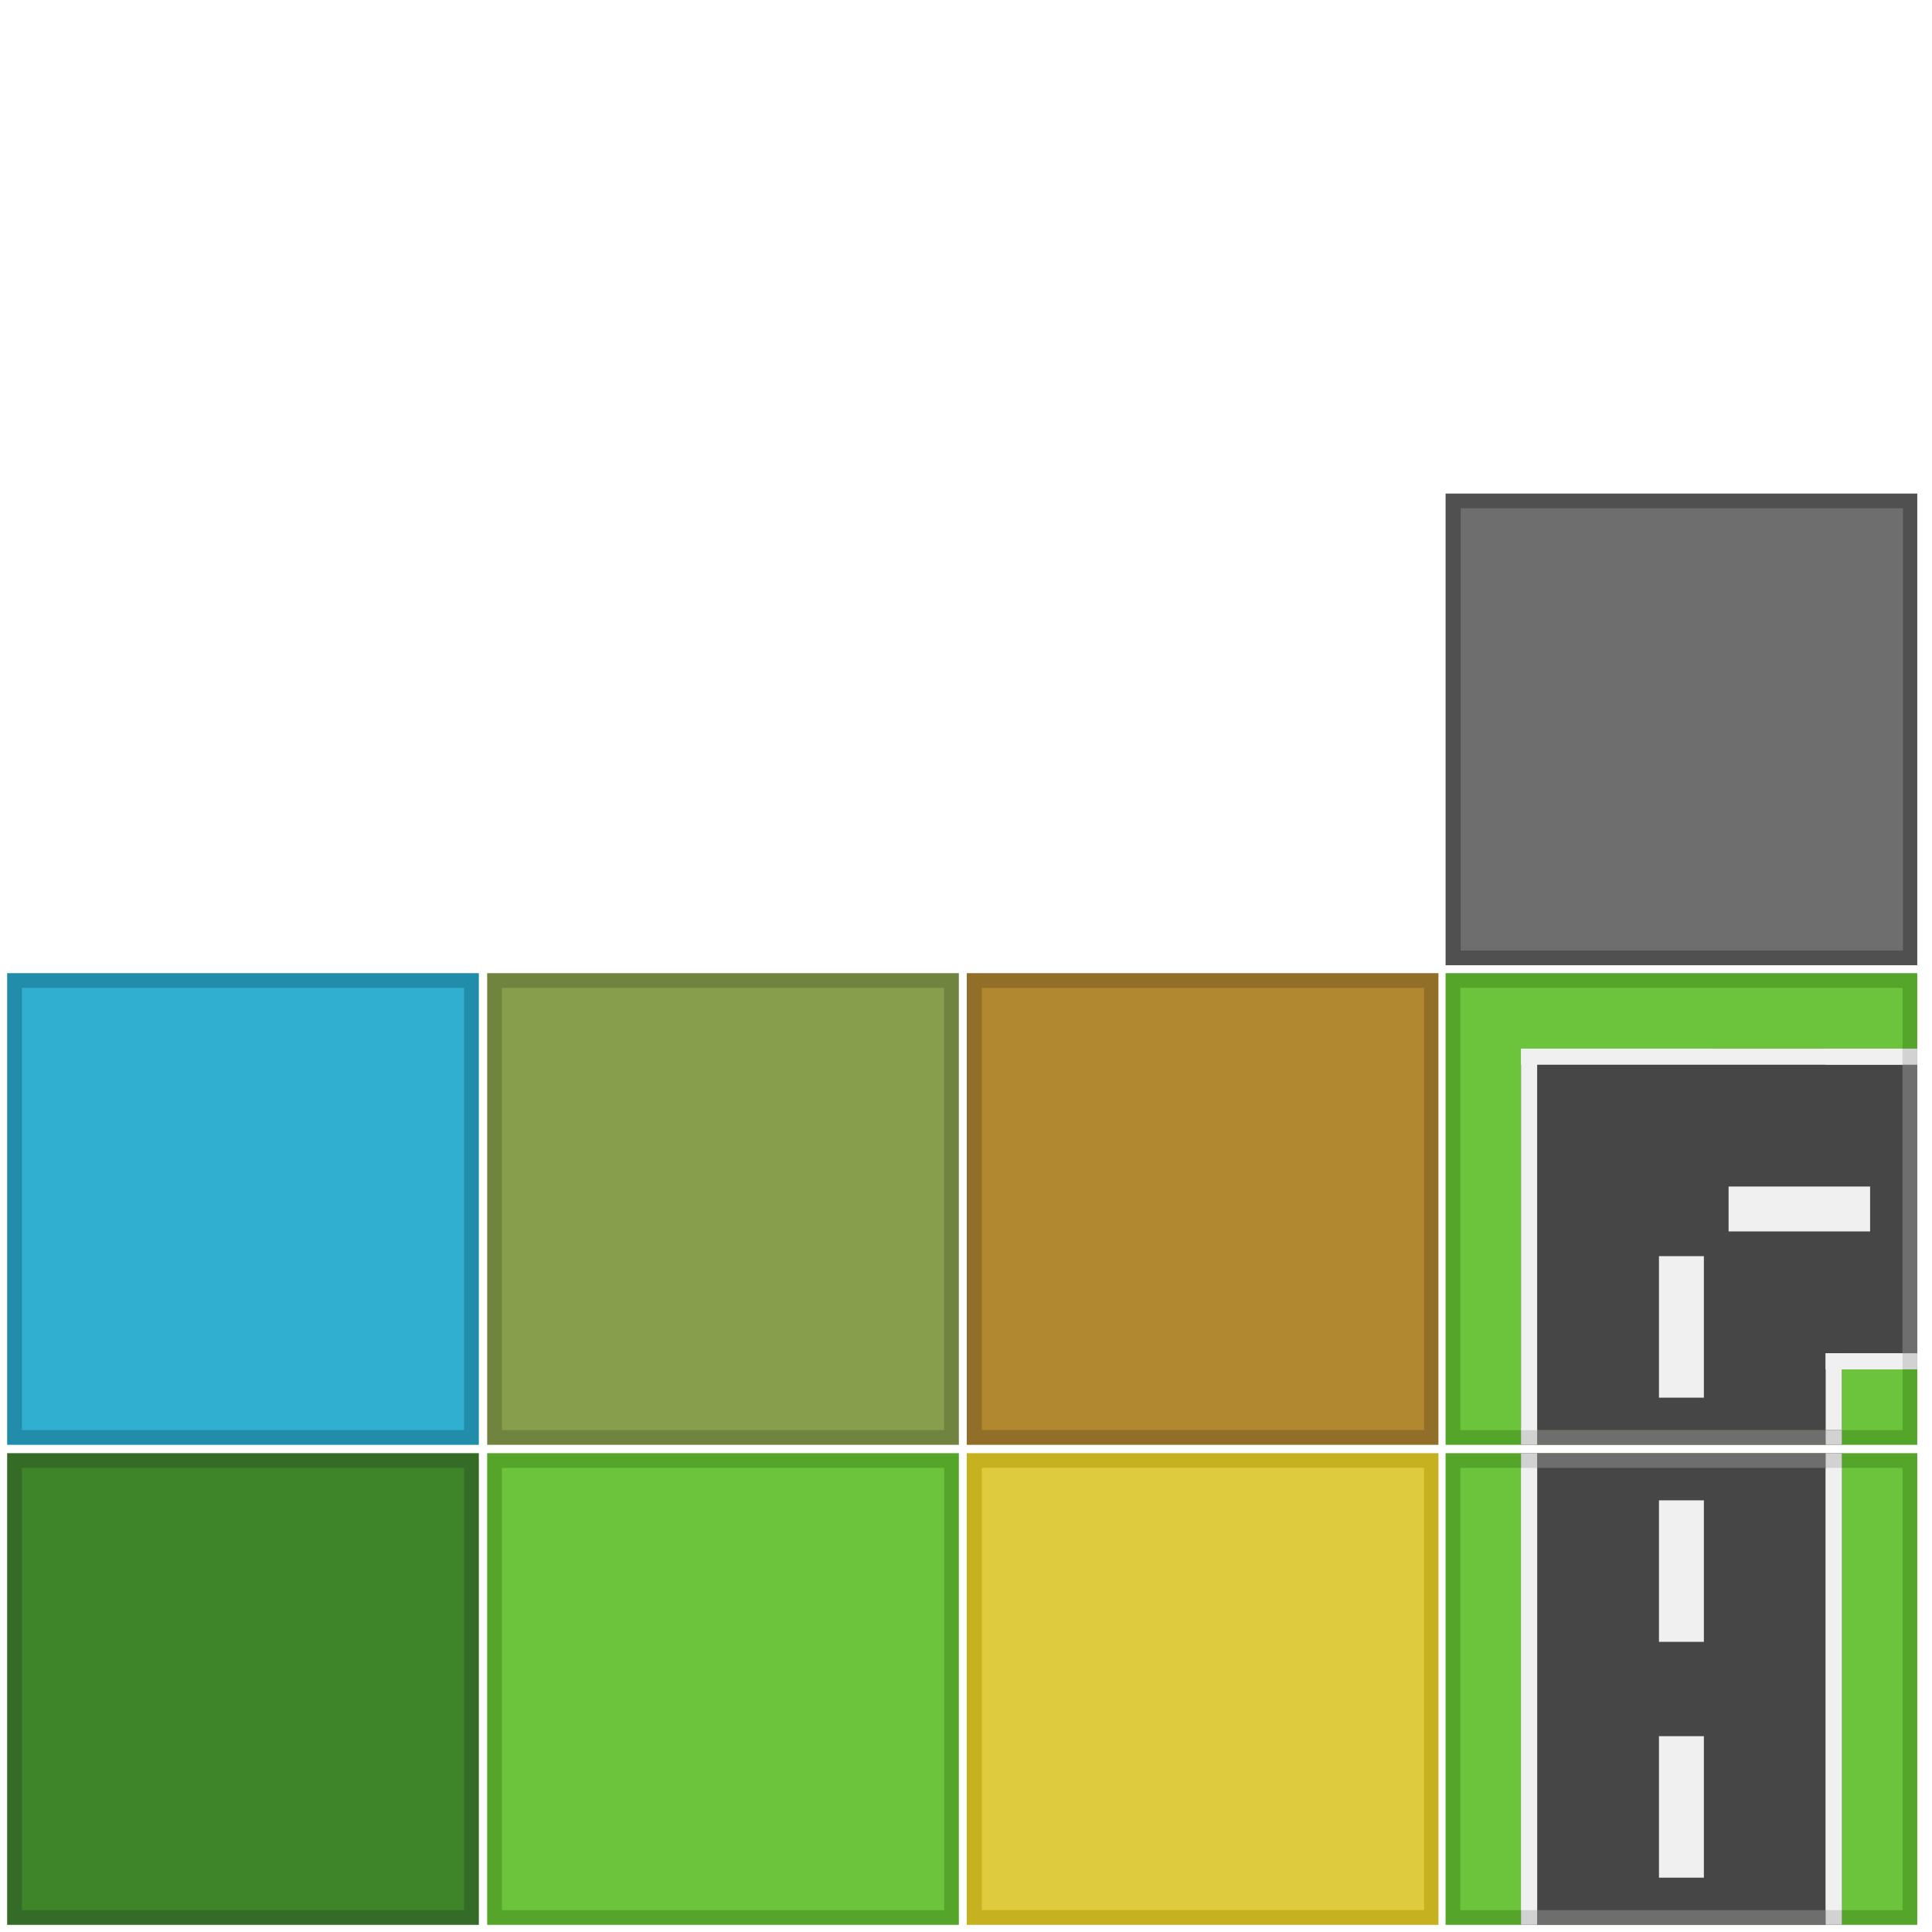
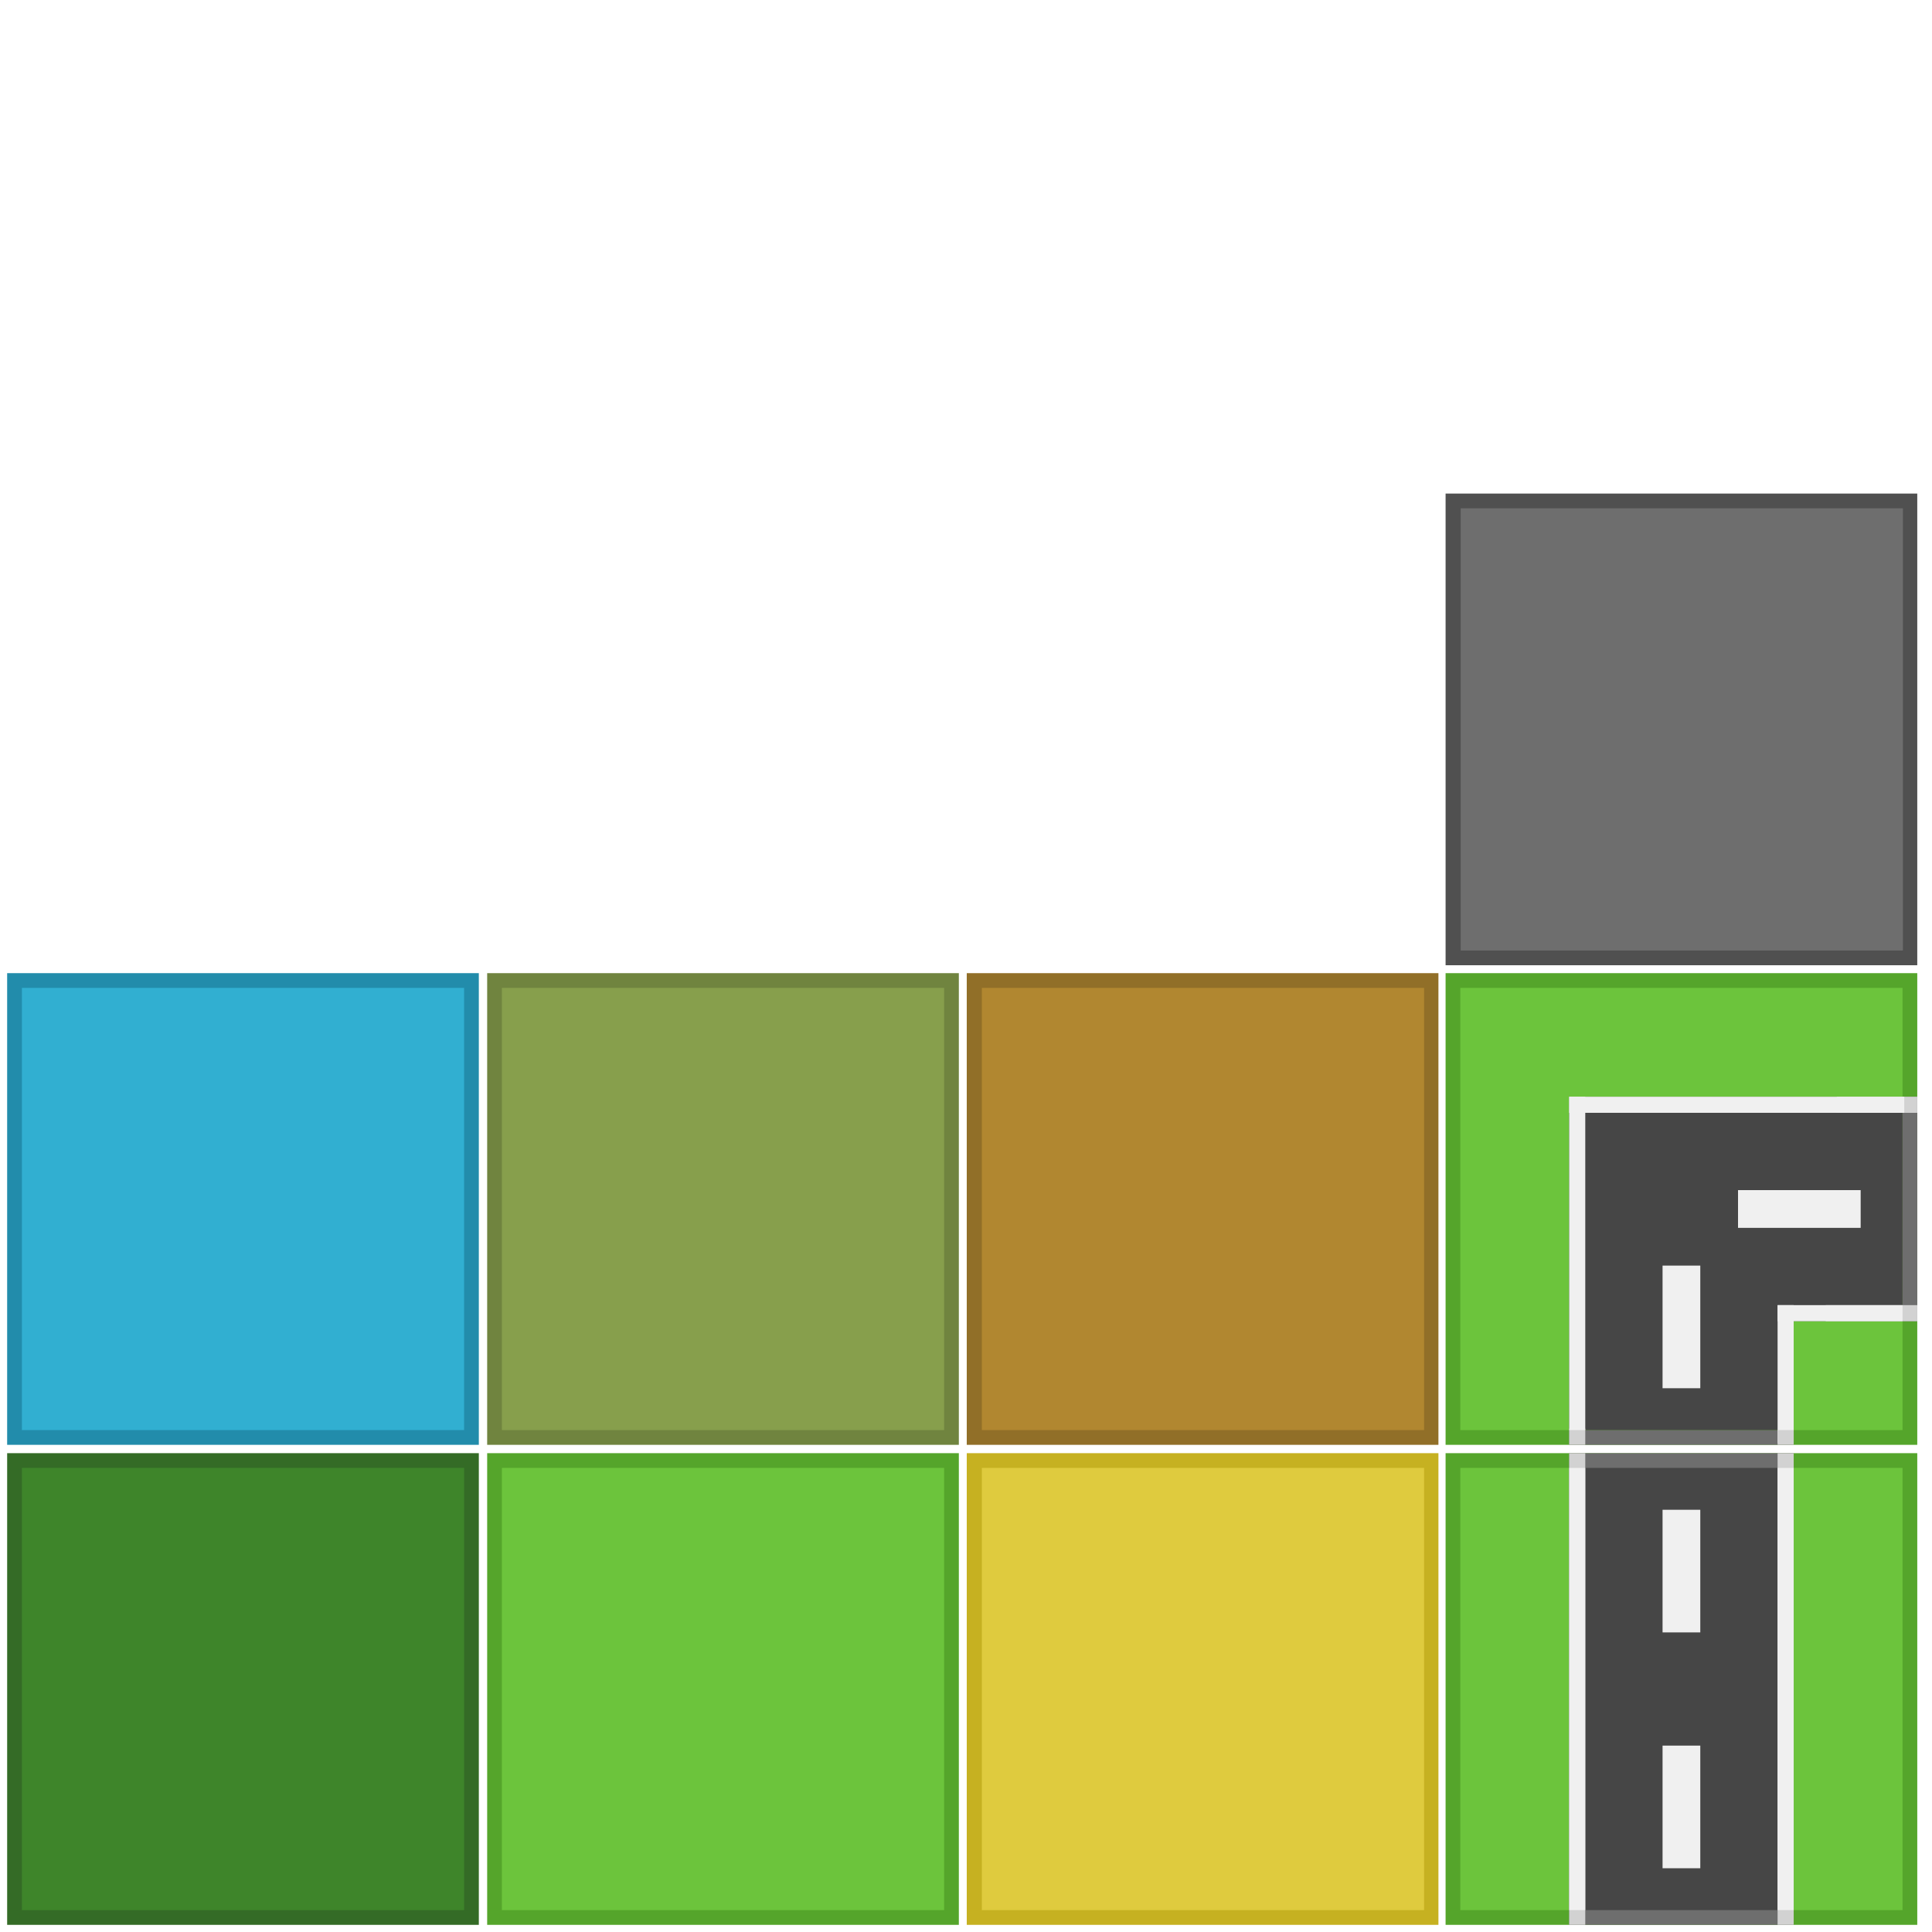
<svg xmlns="http://www.w3.org/2000/svg" width="1024" height="1024" viewBox="0 0 1024 1024" id="svg2" version="1.1">
  <defs id="defs4" />
  <g id="layer1" transform="translate(0,-28.36216)">
    <rect y="798.571" x="766.191" height="250" width="250" id="rect4138-5-6" style="fill:#55a52b;fill-opacity:1;fill-rule:evenodd;stroke:none;stroke-width:0.047;stroke-linecap:butt;stroke-linejoin:round;stroke-miterlimit:4;stroke-dasharray:none;stroke-opacity:1" />
    <rect y="806.384" x="774.003" height="234.375" width="234.375" id="rect4138-5-8-6" style="fill:#6cc43c;fill-opacity:1;fill-rule:evenodd;stroke:none;stroke-width:0.047;stroke-linecap:butt;stroke-linejoin:round;stroke-miterlimit:4;stroke-dasharray:none;stroke-opacity:1" />
    <rect y="544.152" x="3.791" height="250" width="250" id="rect4138-3" style="fill:#228cab;fill-opacity:1;fill-rule:evenodd;stroke:none;stroke-width:0.047;stroke-linecap:butt;stroke-linejoin:round;stroke-miterlimit:4;stroke-dasharray:none;stroke-opacity:1" />
    <rect y="551.965" x="11.604" height="234.375" width="234.375" id="rect4138-3-2" style="fill:#31afd1;fill-opacity:1;fill-rule:evenodd;stroke:none;stroke-width:0.047;stroke-linecap:butt;stroke-linejoin:round;stroke-miterlimit:4;stroke-dasharray:none;stroke-opacity:1" />
    <rect y="798.571" x="3.791" height="250" width="250" id="rect4138" style="fill:#346b26;fill-opacity:1;fill-rule:evenodd;stroke:none;stroke-width:0.047;stroke-linecap:butt;stroke-linejoin:round;stroke-miterlimit:4;stroke-dasharray:none;stroke-opacity:1" />
    <rect y="798.571" x="258.21" height="250" width="250" id="rect4138-5" style="fill:#55a52b;fill-opacity:1;fill-rule:evenodd;stroke:none;stroke-width:0.047;stroke-linecap:butt;stroke-linejoin:round;stroke-miterlimit:4;stroke-dasharray:none;stroke-opacity:1" />
    <rect y="544.152" x="258.21" height="250" width="250" id="rect4138-3-6" style="fill:#70843f;fill-opacity:1;fill-rule:evenodd;stroke:none;stroke-width:0.047;stroke-linecap:butt;stroke-linejoin:round;stroke-miterlimit:4;stroke-dasharray:none;stroke-opacity:1" />
    <rect y="551.965" x="266.022" height="234.375" width="234.375" id="rect4138-3-6-0" style="fill:#879f4c;fill-opacity:1;fill-rule:evenodd;stroke:none;stroke-width:0.047;stroke-linecap:butt;stroke-linejoin:round;stroke-miterlimit:4;stroke-dasharray:none;stroke-opacity:1" />
    <rect y="806.384" x="266.022" height="234.375" width="234.375" id="rect4138-5-8" style="fill:#6cc43c;fill-opacity:1;fill-rule:evenodd;stroke:none;stroke-width:0.047;stroke-linecap:butt;stroke-linejoin:round;stroke-miterlimit:4;stroke-dasharray:none;stroke-opacity:1" />
    <rect y="806.384" x="11.604" height="234.375" width="234.375" id="rect4138-8" style="fill:#3e852a;fill-opacity:1;fill-rule:evenodd;stroke:none;stroke-width:0.047;stroke-linecap:butt;stroke-linejoin:round;stroke-miterlimit:4;stroke-dasharray:none;stroke-opacity:1" />
    <rect y="798.571" x="512.4" height="250" width="250" id="rect4138-3-6-9" style="fill:#c6b121;fill-opacity:1;fill-rule:evenodd;stroke:none;stroke-width:0.047;stroke-linecap:butt;stroke-linejoin:round;stroke-miterlimit:4;stroke-dasharray:none;stroke-opacity:1" />
    <rect y="806.384" x="520.413" height="234.375" width="234.375" id="rect4138-3-6-0-9" style="fill:#dfcb3e;fill-opacity:1;fill-rule:evenodd;stroke:none;stroke-width:0.047;stroke-linecap:butt;stroke-linejoin:round;stroke-miterlimit:4;stroke-dasharray:none;stroke-opacity:1" />
    <rect y="544.152" x="512.4" height="250" width="250" id="rect4138-3-6-9-8" style="fill:#916f28;fill-opacity:1;fill-rule:evenodd;stroke:none;stroke-width:0.047;stroke-linecap:butt;stroke-linejoin:round;stroke-miterlimit:4;stroke-dasharray:none;stroke-opacity:1" />
    <rect y="551.965" x="520.413" height="234.375" width="234.375" id="rect4138-3-6-0-9-4" style="fill:#b18730;fill-opacity:1;fill-rule:evenodd;stroke:none;stroke-width:0.047;stroke-linecap:butt;stroke-linejoin:round;stroke-miterlimit:4;stroke-dasharray:none;stroke-opacity:1" />
-     <rect y="798.571" x="806.192" height="250" width="169.999" id="rect4138-3-6-9-82" style="fill:#6e6e6e;fill-opacity:1;fill-rule:evenodd;stroke:none;stroke-width:0.039;stroke-linecap:butt;stroke-linejoin:round;stroke-miterlimit:4;stroke-dasharray:none;stroke-opacity:1" />
-     <rect y="806.384" x="806.192" height="234.375" width="169.999" id="rect4138-3-6-0-9-8" style="fill:#464646;fill-opacity:1;fill-rule:evenodd;stroke:none;stroke-width:0.04;stroke-linecap:butt;stroke-linejoin:round;stroke-miterlimit:4;stroke-dasharray:none;stroke-opacity:1" />
+     <rect y="798.571" x="831.692" height="250" width="119" id="rect4138-3-6-9-82" style="fill:#6e6e6e;fill-opacity:1;fill-rule:evenodd;stroke:none;stroke-width:0.032;stroke-linecap:butt;stroke-linejoin:round;stroke-miterlimit:4;stroke-dasharray:none;stroke-opacity:1" />
+     <rect y="806.384" x="831.692" height="234.375" width="119" id="rect4138-3-6-0-9-8" style="fill:#464646;fill-opacity:1;fill-rule:evenodd;stroke:none;stroke-width:0.033;stroke-linecap:butt;stroke-linejoin:round;stroke-miterlimit:4;stroke-dasharray:none;stroke-opacity:1" />
    <rect y="289.962" x="766.191" height="250" width="250" id="rect4138-3-6-9-82-3" style="fill:#505050;fill-opacity:1;fill-rule:evenodd;stroke:none;stroke-width:0.047;stroke-linecap:butt;stroke-linejoin:round;stroke-miterlimit:4;stroke-dasharray:none;stroke-opacity:1" />
    <rect y="297.775" x="774.204" height="234.375" width="234.375" id="rect4138-3-6-0-9-8-4" style="fill:#6e6e6e;fill-opacity:1;fill-rule:evenodd;stroke:none;stroke-width:0.047;stroke-linecap:butt;stroke-linejoin:round;stroke-miterlimit:4;stroke-dasharray:none;stroke-opacity:1" />
-     <rect y="948.571" x="879.291" height="75" width="23.8" id="rect4138-3-6-0-9-8-4-9" style="fill:#f0f0f0;fill-opacity:1;fill-rule:evenodd;stroke:none;stroke-width:0.008;stroke-linecap:butt;stroke-linejoin:round;stroke-miterlimit:4;stroke-dasharray:none;stroke-opacity:1" />
-     <rect y="823.571" x="879.291" height="75" width="23.8" id="rect4138-3-6-0-9-8-4-9-4" style="fill:#f0f0f0;fill-opacity:1;fill-rule:evenodd;stroke:none;stroke-width:0.008;stroke-linecap:butt;stroke-linejoin:round;stroke-miterlimit:4;stroke-dasharray:none;stroke-opacity:1" />
-     <rect y="798.571" x="967.657" height="250" width="8.535" id="rect4138-3-6-0-9-8-4-9-4-6-4" style="fill:#d2d2d2;fill-opacity:1;fill-rule:evenodd;stroke:none;stroke-width:0.009;stroke-linecap:butt;stroke-linejoin:round;stroke-miterlimit:4;stroke-dasharray:none;stroke-opacity:1" />
-     <rect y="806.384" x="967.656" height="234.375" width="8.535" id="rect4138-3-6-0-9-8-4-9-4-6" style="fill:#f0f0f0;fill-opacity:1;fill-rule:evenodd;stroke:none;stroke-width:0.009;stroke-linecap:butt;stroke-linejoin:round;stroke-miterlimit:4;stroke-dasharray:none;stroke-opacity:1" />
-     <rect y="798.571" x="806.192" height="250" width="8.535" id="rect4138-3-6-0-9-8-4-9-4-6-4-8" style="fill:#d2d2d2;fill-opacity:1;fill-rule:evenodd;stroke:none;stroke-width:0.009;stroke-linecap:butt;stroke-linejoin:round;stroke-miterlimit:4;stroke-dasharray:none;stroke-opacity:1" />
-     <rect y="806.384" x="806.192" height="234.375" width="8.535" id="rect4138-3-6-0-9-8-4-9-4-6-0" style="fill:#f0f0f0;fill-opacity:1;fill-rule:evenodd;stroke:none;stroke-width:0.009;stroke-linecap:butt;stroke-linejoin:round;stroke-miterlimit:4;stroke-dasharray:none;stroke-opacity:1" />
+     <rect y="953.571" x="881.191" height="65" width="20" id="rect4138-3-6-0-9-8-4-9" style="fill:#f0f0f0;fill-opacity:1;fill-rule:evenodd;stroke:none;stroke-width:0.007;stroke-linecap:butt;stroke-linejoin:round;stroke-miterlimit:4;stroke-dasharray:none;stroke-opacity:1" />
+     <rect y="828.571" x="881.191" height="65" width="20" id="rect4138-3-6-0-9-8-4-9-4" style="fill:#f0f0f0;fill-opacity:1;fill-rule:evenodd;stroke:none;stroke-width:0.007;stroke-linecap:butt;stroke-linejoin:round;stroke-miterlimit:4;stroke-dasharray:none;stroke-opacity:1" />
+     <rect y="798.571" x="942.156" height="250" width="8.535" id="rect4138-3-6-0-9-8-4-9-4-6-4" style="fill:#d2d2d2;fill-opacity:1;fill-rule:evenodd;stroke:none;stroke-width:0.009;stroke-linecap:butt;stroke-linejoin:round;stroke-miterlimit:4;stroke-dasharray:none;stroke-opacity:1" />
+     <rect y="806.384" x="942.156" height="234.375" width="8.535" id="rect4138-3-6-0-9-8-4-9-4-6" style="fill:#f0f0f0;fill-opacity:1;fill-rule:evenodd;stroke:none;stroke-width:0.009;stroke-linecap:butt;stroke-linejoin:round;stroke-miterlimit:4;stroke-dasharray:none;stroke-opacity:1" />
+     <rect y="798.571" x="831.692" height="250" width="8.535" id="rect4138-3-6-0-9-8-4-9-4-6-4-8" style="fill:#d2d2d2;fill-opacity:1;fill-rule:evenodd;stroke:none;stroke-width:0.009;stroke-linecap:butt;stroke-linejoin:round;stroke-miterlimit:4;stroke-dasharray:none;stroke-opacity:1" />
+     <rect y="806.384" x="831.692" height="234.375" width="8.535" id="rect4138-3-6-0-9-8-4-9-4-6-0" style="fill:#f0f0f0;fill-opacity:1;fill-rule:evenodd;stroke:none;stroke-width:0.009;stroke-linecap:butt;stroke-linejoin:round;stroke-miterlimit:4;stroke-dasharray:none;stroke-opacity:1" />
    <rect y="544.152" x="766.191" height="250" width="250" id="rect4138-5-6-5" style="fill:#55a52b;fill-opacity:1;fill-rule:evenodd;stroke:none;stroke-width:0.047;stroke-linecap:butt;stroke-linejoin:round;stroke-miterlimit:4;stroke-dasharray:none;stroke-opacity:1" />
    <rect y="551.965" x="774.003" height="234.375" width="234.375" id="rect4138-5-8-6-5" style="fill:#6cc43c;fill-opacity:1;fill-rule:evenodd;stroke:none;stroke-width:0.047;stroke-linecap:butt;stroke-linejoin:round;stroke-miterlimit:4;stroke-dasharray:none;stroke-opacity:1" />
-     <rect y="786.337" x="806.192" height="7.815" width="169.999" id="rect4138-3-6-9-82-8" style="fill:#6e6e6e;fill-opacity:1;fill-rule:evenodd;stroke:none;stroke-width:0.007;stroke-linecap:butt;stroke-linejoin:round;stroke-miterlimit:4;stroke-dasharray:none;stroke-opacity:1" />
-     <rect y="786.337" x="967.657" height="7.815" width="8.535" id="rect4138-3-6-0-9-8-4-9-4-6-4-7" style="fill:#d2d2d2;fill-opacity:1;fill-rule:evenodd;stroke:none;stroke-width:0.002;stroke-linecap:butt;stroke-linejoin:round;stroke-miterlimit:4;stroke-dasharray:none;stroke-opacity:1" />
-     <rect y="584.211" x="806.192" height="202.129" width="169.999" id="rect4138-3-6-0-9-8-7" style="fill:#464646;fill-opacity:1;fill-rule:evenodd;stroke:none;stroke-width:0.037;stroke-linecap:butt;stroke-linejoin:round;stroke-miterlimit:4;stroke-dasharray:none;stroke-opacity:1" />
-     <rect y="785.617" x="806.192" height="8.535" width="8.535" id="rect4138-3-6-0-9-8-4-9-4-6-4-8-4" style="fill:#d2d2d2;fill-opacity:1;fill-rule:evenodd;stroke:none;stroke-width:0.002;stroke-linecap:butt;stroke-linejoin:round;stroke-miterlimit:4;stroke-dasharray:none;stroke-opacity:1" />
-     <rect y="584.211" x="806.192" height="202.129" width="8.535" id="rect4138-3-6-0-9-8-4-9-4-6-0-5" style="fill:#f0f0f0;fill-opacity:1;fill-rule:evenodd;stroke:none;stroke-width:0.008;stroke-linecap:butt;stroke-linejoin:round;stroke-miterlimit:4;stroke-dasharray:none;stroke-opacity:1" />
-     <rect y="-1016.2" x="584.153" height="7.85" width="169.999" id="rect4138-3-6-9-82-8-5" style="fill:#6e6e6e;fill-opacity:1;fill-rule:evenodd;stroke:none;stroke-width:0.007;stroke-linecap:butt;stroke-linejoin:round;stroke-miterlimit:4;stroke-dasharray:none;stroke-opacity:1" transform="rotate(90)" />
-     <rect y="-1008.379" x="584.153" height="101.075" width="169.999" id="rect4138-3-6-0-9-8-7-2" style="fill:#464646;fill-opacity:1;fill-rule:evenodd;stroke:none;stroke-width:0.026;stroke-linecap:butt;stroke-linejoin:round;stroke-miterlimit:4;stroke-dasharray:none;stroke-opacity:1" transform="rotate(90)" />
-     <rect y="745.616" x="967.657" height="40.723" width="8.535" id="rect4138-3-6-0-9-8-4-9-4-6-3" style="fill:#f0f0f0;fill-opacity:1;fill-rule:evenodd;stroke:none;stroke-width:0.004;stroke-linecap:butt;stroke-linejoin:round;stroke-miterlimit:4;stroke-dasharray:none;stroke-opacity:1" />
-     <rect y="-991.191" x="657.252" height="75" width="23.8" id="rect4138-3-6-0-9-8-4-9-4-0-4" style="fill:#f0f0f0;fill-opacity:1;fill-rule:evenodd;stroke:none;stroke-width:0.008;stroke-linecap:butt;stroke-linejoin:round;stroke-miterlimit:4;stroke-dasharray:none;stroke-opacity:1" transform="rotate(90)" />
-     <rect y="-1016.191" x="745.618" height="48.535" width="8.535" id="rect4138-3-6-0-9-8-4-9-4-6-4-7-3" style="fill:#d2d2d2;fill-opacity:1;fill-rule:evenodd;stroke:none;stroke-width:0.004;stroke-linecap:butt;stroke-linejoin:round;stroke-miterlimit:4;stroke-dasharray:none;stroke-opacity:1" transform="rotate(90)" />
-     <rect y="-1008.379" x="745.618" height="40.723" width="8.535" id="rect4138-3-6-0-9-8-4-9-4-6-3-8" style="fill:#f0f0f0;fill-opacity:1;fill-rule:evenodd;stroke:none;stroke-width:0.004;stroke-linecap:butt;stroke-linejoin:round;stroke-miterlimit:4;stroke-dasharray:none;stroke-opacity:1" transform="rotate(90)" />
-     <rect y="-1016.191" x="584.153" height="48.535" width="8.535" id="rect4138-3-6-0-9-8-4-9-4-6-4-8-4-3" style="fill:#d2d2d2;fill-opacity:1;fill-rule:evenodd;stroke:none;stroke-width:0.004;stroke-linecap:butt;stroke-linejoin:round;stroke-miterlimit:4;stroke-dasharray:none;stroke-opacity:1" transform="rotate(90)" />
-     <rect y="-1008.35" x="584.153" height="202.158" width="8.535" id="rect4138-3-6-0-9-8-4-9-4-6-0-5-5" style="fill:#f0f0f0;fill-opacity:1;fill-rule:evenodd;stroke:none;stroke-width:0.008;stroke-linecap:butt;stroke-linejoin:round;stroke-miterlimit:4;stroke-dasharray:none;stroke-opacity:1" transform="rotate(90)" />
-     <rect y="694.152" x="879.291" height="75" width="23.8" id="rect4138-3-6-0-9-8-4-9-8" style="fill:#f0f0f0;fill-opacity:1;fill-rule:evenodd;stroke:none;stroke-width:0.008;stroke-linecap:butt;stroke-linejoin:round;stroke-miterlimit:4;stroke-dasharray:none;stroke-opacity:1" />
+     <rect y="786.337" x="831.692" height="7.815" width="119" id="rect4138-3-6-9-82-8" style="fill:#6e6e6e;fill-opacity:1;fill-rule:evenodd;stroke:none;stroke-width:0.006;stroke-linecap:butt;stroke-linejoin:round;stroke-miterlimit:4;stroke-dasharray:none;stroke-opacity:1" />
+     <rect y="609.644" x="831.692" height="176.695" width="119" id="rect4138-3-6-0-9-8-7" style="fill:#464646;fill-opacity:1;fill-rule:evenodd;stroke:none;stroke-width:0.029;stroke-linecap:butt;stroke-linejoin:round;stroke-miterlimit:4;stroke-dasharray:none;stroke-opacity:1" />
+     <rect y="785.617" x="831.692" height="8.535" width="8.535" id="rect4138-3-6-0-9-8-4-9-4-6-4-8-4" style="fill:#d2d2d2;fill-opacity:1;fill-rule:evenodd;stroke:none;stroke-width:0.002;stroke-linecap:butt;stroke-linejoin:round;stroke-miterlimit:4;stroke-dasharray:none;stroke-opacity:1" />
+     <rect y="609.646" x="831.692" height="176.693" width="8.535" id="rect4138-3-6-0-9-8-4-9-4-6-0-5" style="fill:#f0f0f0;fill-opacity:1;fill-rule:evenodd;stroke:none;stroke-width:0.008;stroke-linecap:butt;stroke-linejoin:round;stroke-miterlimit:4;stroke-dasharray:none;stroke-opacity:1" />
+     <rect y="-1016.2" x="609.652" height="7.85" width="119" id="rect4138-3-6-9-82-8-5" style="fill:#6e6e6e;fill-opacity:1;fill-rule:evenodd;stroke:none;stroke-width:0.006;stroke-linecap:butt;stroke-linejoin:round;stroke-miterlimit:4;stroke-dasharray:none;stroke-opacity:1" transform="rotate(90)" />
+     <rect y="-1008.379" x="609.652" height="101.075" width="119" id="rect4138-3-6-0-9-8-7-2" style="fill:#464646;fill-opacity:1;fill-rule:evenodd;stroke:none;stroke-width:0.022;stroke-linecap:butt;stroke-linejoin:round;stroke-miterlimit:4;stroke-dasharray:none;stroke-opacity:1" transform="rotate(90)" />
+     <rect y="720.111" x="942.154" height="73.073" width="8.535" id="rect4138-3-6-0-9-8-4-9-4-6-3" style="fill:#f0f0f0;fill-opacity:1;fill-rule:evenodd;stroke:none;stroke-width:0.005;stroke-linecap:butt;stroke-linejoin:round;stroke-miterlimit:4;stroke-dasharray:none;stroke-opacity:1" />
+     <rect y="786.337" x="942.154" height="7.815" width="8.535" id="rect4138-3-6-0-9-8-4-9-4-6-4-7" style="fill:#d2d2d2;fill-opacity:1;fill-rule:evenodd;stroke:none;stroke-width:0.002;stroke-linecap:butt;stroke-linejoin:round;stroke-miterlimit:4;stroke-dasharray:none;stroke-opacity:1" />
+     <rect y="-986.191" x="659.152" height="65" width="20" id="rect4138-3-6-0-9-8-4-9-4-0-4" style="fill:#f0f0f0;fill-opacity:1;fill-rule:evenodd;stroke:none;stroke-width:0.007;stroke-linecap:butt;stroke-linejoin:round;stroke-miterlimit:4;stroke-dasharray:none;stroke-opacity:1" transform="rotate(90)" />
+     <rect y="-1016.199" x="720.113" height="48.535" width="8.535" id="rect4138-3-6-0-9-8-4-9-4-6-4-7-3" style="fill:#d2d2d2;fill-opacity:1;fill-rule:evenodd;stroke:none;stroke-width:0.004;stroke-linecap:butt;stroke-linejoin:round;stroke-miterlimit:4;stroke-dasharray:none;stroke-opacity:1" transform="rotate(90)" />
+     <rect y="-1008.378" x="720.113" height="66.222" width="8.535" id="rect4138-3-6-0-9-8-4-9-4-6-3-8" style="fill:#f0f0f0;fill-opacity:1;fill-rule:evenodd;stroke:none;stroke-width:0.005;stroke-linecap:butt;stroke-linejoin:round;stroke-miterlimit:4;stroke-dasharray:none;stroke-opacity:1" transform="rotate(90)" />
+     <rect y="-1016.191" x="609.642" height="42.641" width="8.535" id="rect4138-3-6-0-9-8-4-9-4-6-4-8-4-3" style="fill:#d2d2d2;fill-opacity:1;fill-rule:evenodd;stroke:none;stroke-width:0.004;stroke-linecap:butt;stroke-linejoin:round;stroke-miterlimit:4;stroke-dasharray:none;stroke-opacity:1" transform="rotate(90)" />
+     <rect y="-1009.302" x="609.642" height="177.61" width="8.535" id="rect4138-3-6-0-9-8-4-9-4-6-0-5-5" style="fill:#f0f0f0;fill-opacity:1;fill-rule:evenodd;stroke:none;stroke-width:0.008;stroke-linecap:butt;stroke-linejoin:round;stroke-miterlimit:4;stroke-dasharray:none;stroke-opacity:1" transform="rotate(90)" />
+     <rect y="699.152" x="881.191" height="65" width="20" id="rect4138-3-6-0-9-8-4-9-8" style="fill:#f0f0f0;fill-opacity:1;fill-rule:evenodd;stroke:none;stroke-width:0.007;stroke-linecap:butt;stroke-linejoin:round;stroke-miterlimit:4;stroke-dasharray:none;stroke-opacity:1" />
  </g>
</svg>
